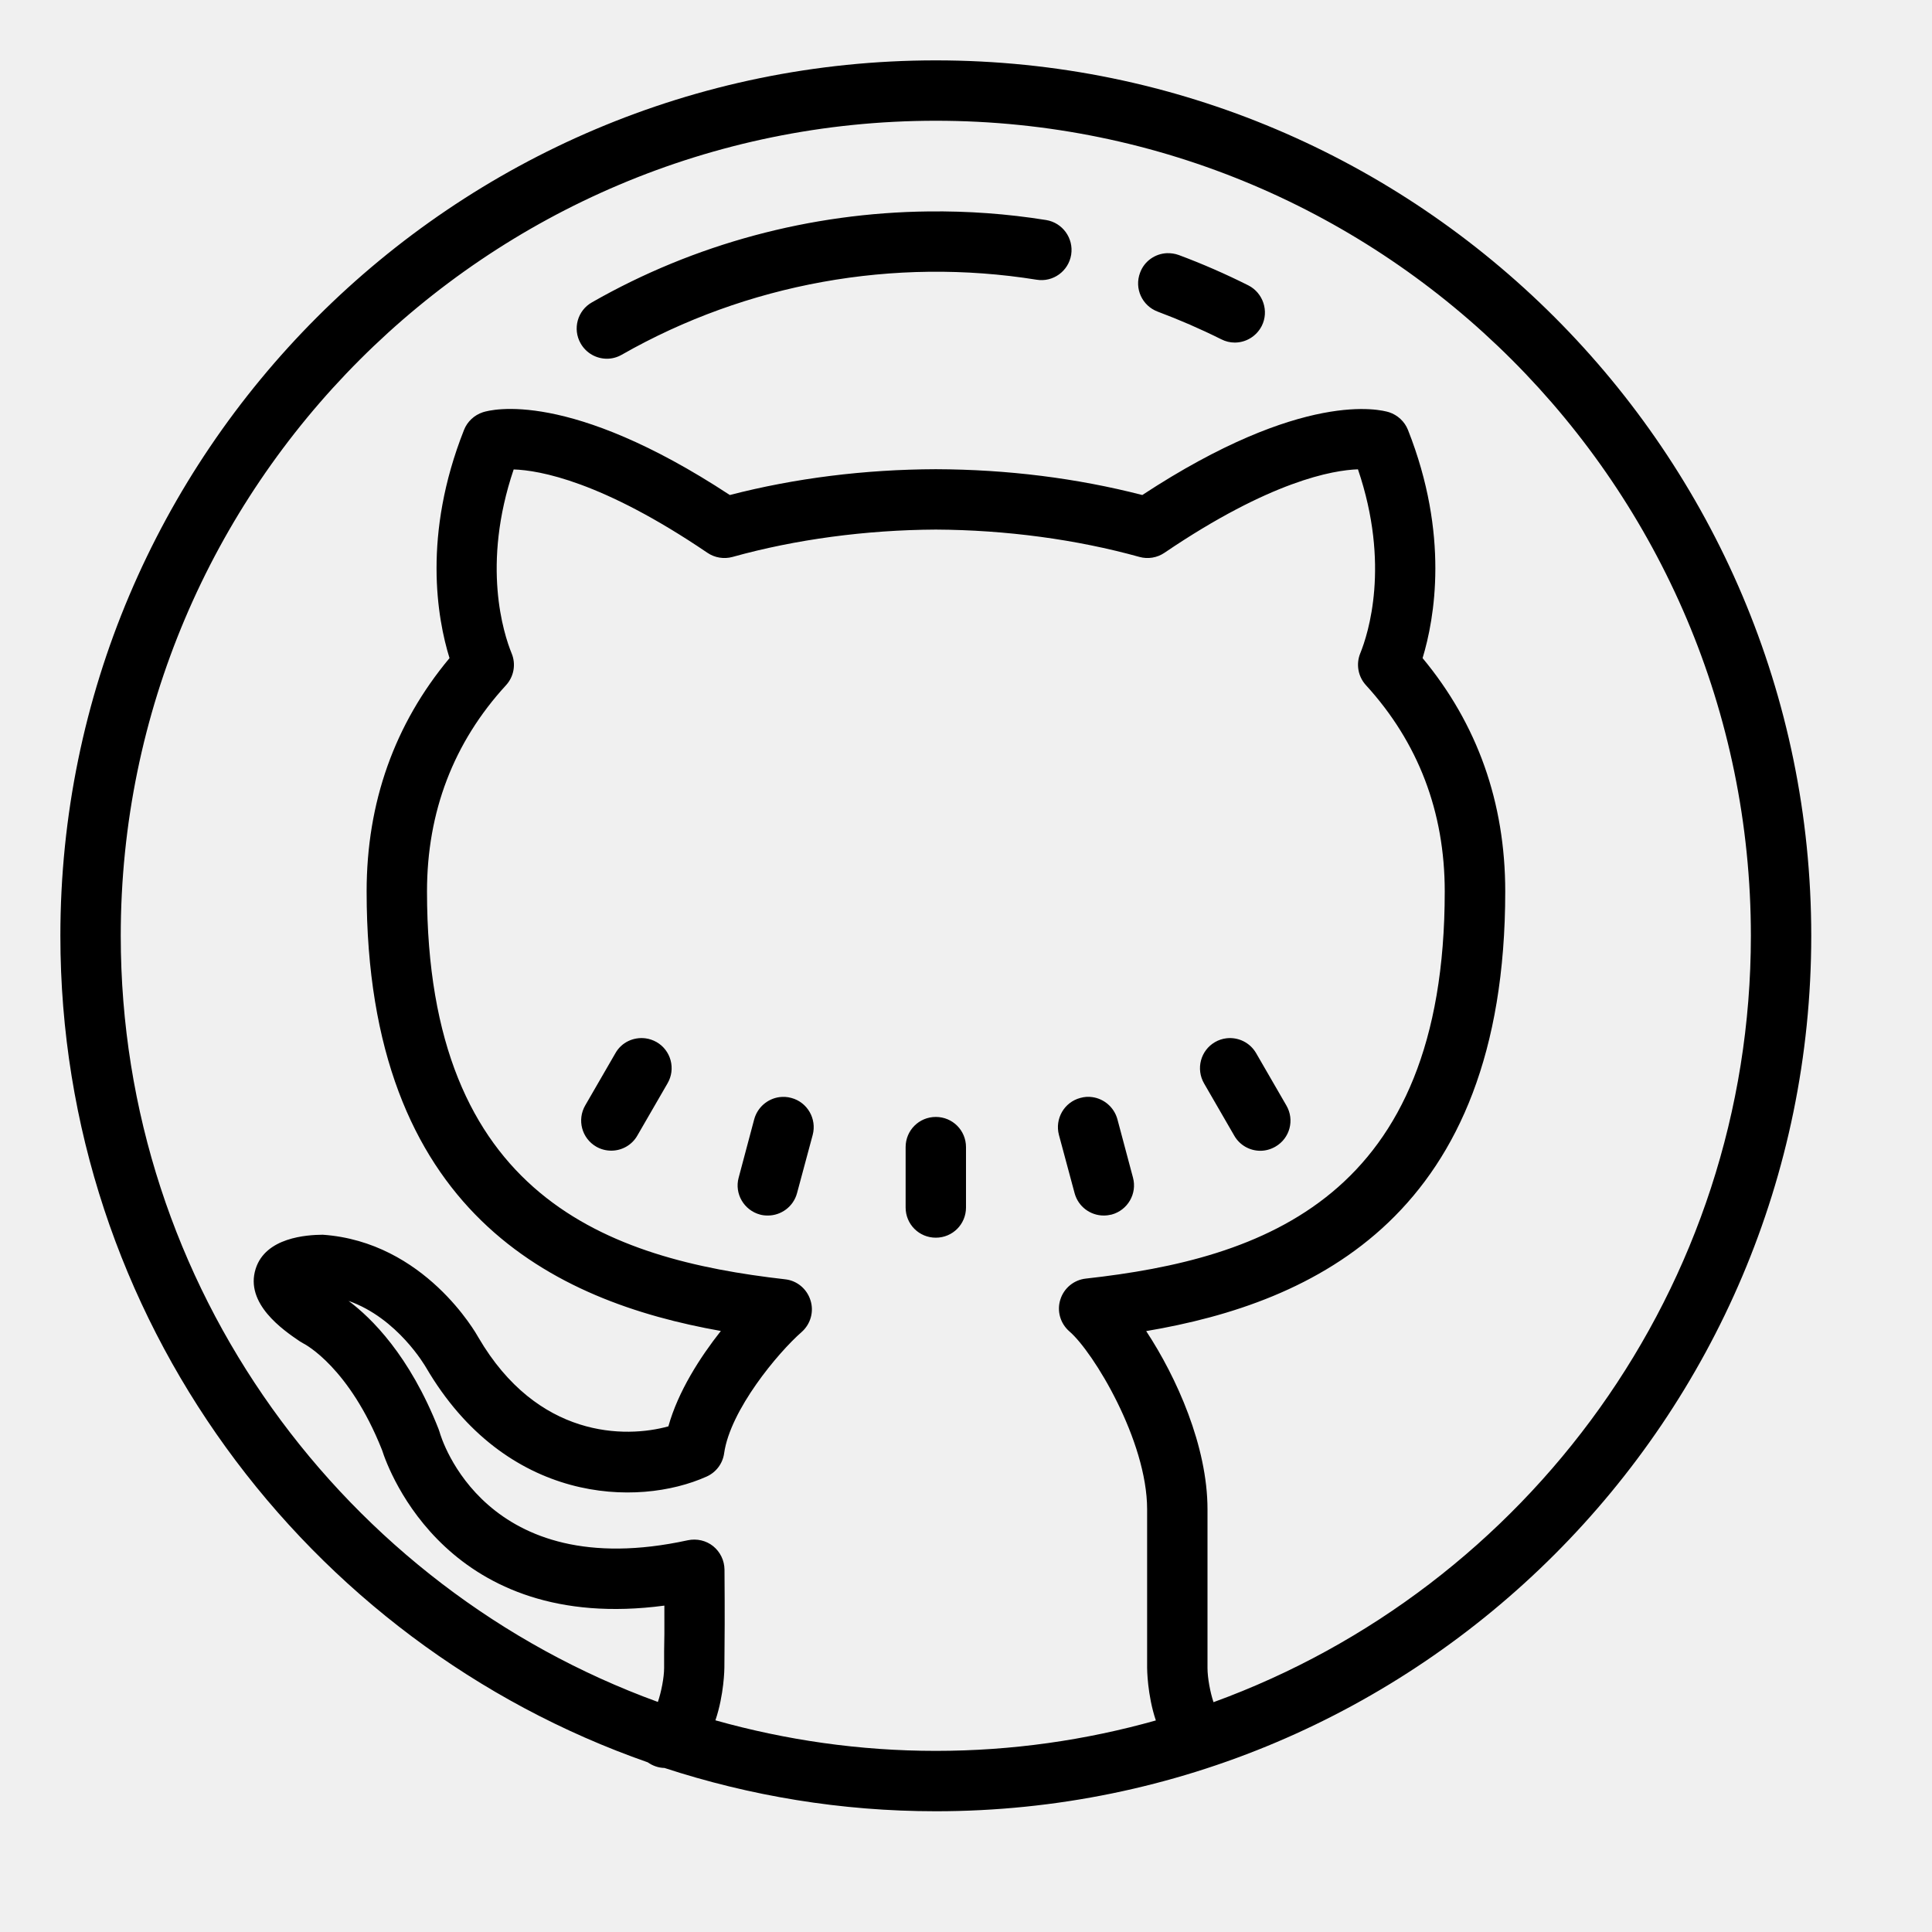
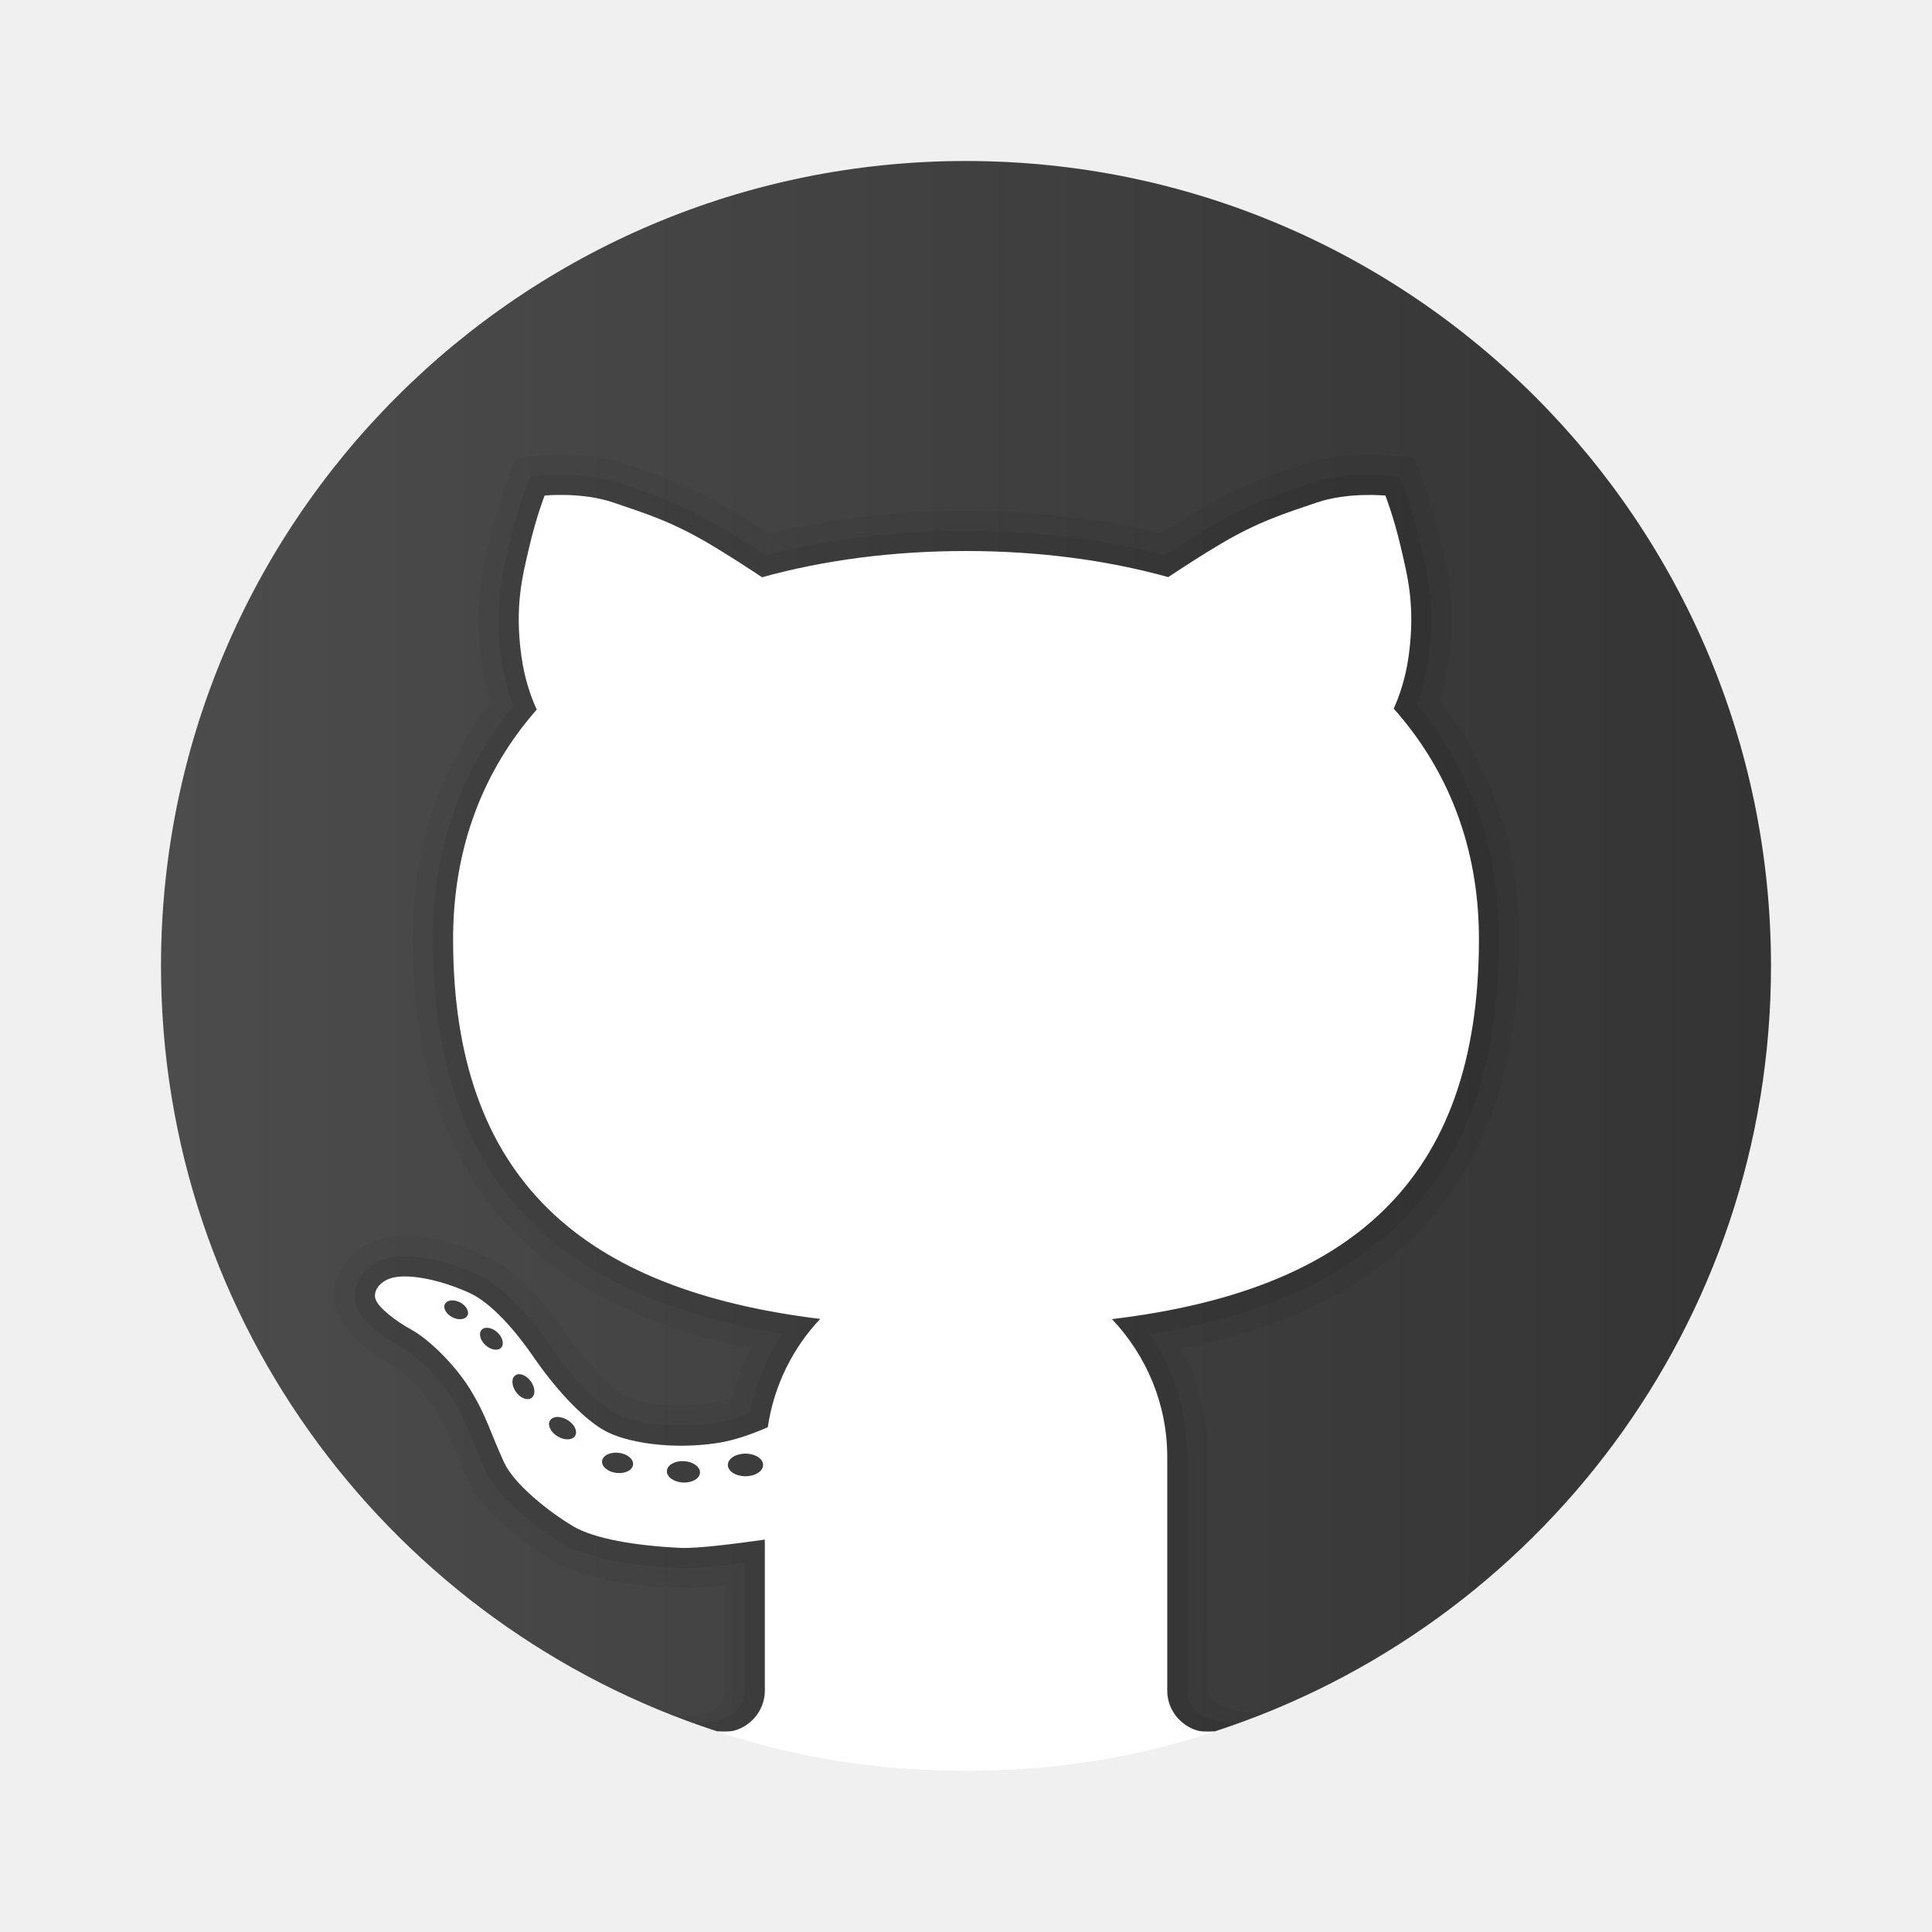
- <svg xmlns="http://www.w3.org/2000/svg" fill="#000000" viewBox="0 0 64 64" width="64px" height="64px">
-   <path d="M 31 2 C 15.012 2 2 15.012 2 31 C 2 43.648 10.145 54.426 21.457 58.379 C 21.617 58.492 21.809 58.562 22.012 58.566 C 24.84 59.492 27.863 60 31 60 C 46.988 60 60 46.988 60 31 C 60 15.012 46.988 2 31 2 Z M 31 4 C 45.887 4 58 16.113 58 31 C 58 42.66 50.57 52.613 40.199 56.387 C 40.09 56.062 40 55.582 40 55.254 L 40 50 C 40 47.906 38.977 45.625 37.969 44.094 C 43.52 43.156 49.863 40.277 49.863 29.531 C 49.863 26.586 48.941 23.988 47.125 21.801 C 47.523 20.488 48.016 17.719 46.641 14.242 C 46.531 13.965 46.301 13.75 46.016 13.656 C 45.734 13.57 43.168 12.902 37.84 16.398 C 35.672 15.84 33.379 15.551 31 15.543 C 28.633 15.551 26.336 15.84 24.176 16.398 C 18.848 12.898 16.273 13.566 15.996 13.656 C 15.711 13.75 15.48 13.965 15.371 14.242 C 13.992 17.723 14.484 20.488 14.891 21.801 C 13.066 23.988 12.145 26.586 12.145 29.531 C 12.145 40.18 18.375 43.113 23.879 44.09 C 23.188 44.965 22.461 46.098 22.141 47.25 C 20.719 47.645 17.805 47.656 15.848 44.305 C 15.777 44.176 14.066 41.137 10.691 40.902 C 10.156 40.906 8.797 40.992 8.469 42.031 C 8.105 43.184 9.379 44.059 9.926 44.43 C 9.961 44.453 10.016 44.484 10.051 44.504 C 10.113 44.535 11.57 45.301 12.656 48.035 C 12.883 48.75 14.871 54.137 22.008 53.188 C 22.012 53.977 22.008 54.375 22 54.691 L 22 55.25 C 22 55.574 21.902 56.062 21.793 56.379 C 11.422 52.605 4 42.652 4 31 C 4 16.113 16.113 4 31 4 Z M 30.758 7.004 C 26.859 7.047 23.004 8.074 19.609 10.016 C 19.129 10.285 18.961 10.898 19.234 11.375 C 19.418 11.699 19.754 11.883 20.105 11.883 C 20.273 11.883 20.441 11.84 20.598 11.75 C 24.734 9.391 29.617 8.508 34.34 9.266 C 34.883 9.355 35.395 8.984 35.484 8.438 C 35.57 7.891 35.199 7.379 34.656 7.289 C 33.363 7.082 32.059 6.988 30.758 7.004 Z M 38.656 8.387 C 38.27 8.402 37.906 8.648 37.766 9.035 C 37.57 9.555 37.832 10.129 38.352 10.324 C 39.062 10.59 39.766 10.895 40.453 11.238 C 40.598 11.312 40.75 11.348 40.902 11.348 C 41.266 11.348 41.617 11.148 41.797 10.797 C 42.043 10.309 41.844 9.703 41.352 9.453 C 40.605 9.078 39.828 8.738 39.051 8.449 C 38.922 8.402 38.789 8.383 38.656 8.387 Z M 44.984 15.547 C 46.059 18.707 45.324 20.996 45.059 21.645 C 44.914 22.004 44.988 22.414 45.25 22.699 C 46.98 24.594 47.859 26.891 47.859 29.531 C 47.859 39.668 41.852 41.703 35.969 42.355 C 35.574 42.398 35.242 42.672 35.125 43.051 C 35.004 43.43 35.125 43.844 35.426 44.105 C 36.215 44.781 38 47.715 38 50 L 38 55.254 C 38 55.273 38.004 56.145 38.289 56.992 C 35.969 57.645 33.527 58 31 58 C 28.469 58 26.023 57.641 23.699 56.988 C 23.988 56.137 23.996 55.266 23.996 55.25 L 24 54.715 C 24.004 54.262 24.012 53.648 24 51.996 C 23.996 51.691 23.859 51.41 23.625 51.219 C 23.391 51.031 23.082 50.961 22.785 51.023 C 16.07 52.488 14.617 47.641 14.562 47.438 C 14.551 47.402 14.539 47.371 14.527 47.336 C 13.566 44.898 12.301 43.656 11.547 43.094 C 13.176 43.668 14.086 45.258 14.109 45.293 C 16.754 49.82 21.121 49.938 23.406 48.914 C 23.723 48.773 23.941 48.48 23.988 48.141 C 24.191 46.711 25.762 44.82 26.555 44.125 C 26.852 43.863 26.969 43.449 26.848 43.074 C 26.73 42.695 26.402 42.422 26.012 42.379 C 20.145 41.711 14.145 39.66 14.145 29.531 C 14.145 26.895 15.023 24.594 16.762 22.699 C 17.023 22.414 17.098 22.004 16.949 21.645 C 16.684 20.996 15.945 18.715 17.016 15.551 C 17.867 15.578 19.941 15.941 23.434 18.312 C 23.676 18.477 23.984 18.527 24.266 18.449 C 26.355 17.867 28.688 17.555 31 17.543 C 33.32 17.555 35.652 17.867 37.746 18.449 C 38.027 18.527 38.332 18.477 38.574 18.312 C 42.086 15.93 44.16 15.574 44.984 15.547 Z M 21.375 34.395 C 20.984 34.348 20.59 34.527 20.387 34.887 L 19.387 36.617 C 19.109 37.098 19.273 37.707 19.75 37.984 C 19.906 38.074 20.078 38.117 20.25 38.117 C 20.594 38.117 20.93 37.938 21.113 37.617 L 22.113 35.887 C 22.391 35.41 22.23 34.797 21.75 34.52 C 21.629 34.453 21.504 34.41 21.375 34.395 Z M 40.625 34.395 C 40.496 34.41 40.367 34.453 40.25 34.52 C 39.77 34.797 39.609 35.41 39.887 35.891 L 40.887 37.621 C 41.07 37.941 41.406 38.121 41.75 38.121 C 41.922 38.121 42.094 38.074 42.25 37.984 C 42.73 37.707 42.891 37.098 42.613 36.621 L 41.613 34.891 C 41.406 34.531 41.012 34.348 40.625 34.395 Z M 36.188 36.344 C 36.059 36.324 35.922 36.332 35.785 36.371 C 35.254 36.512 34.938 37.059 35.078 37.594 L 35.598 39.527 C 35.719 39.973 36.121 40.266 36.562 40.266 C 36.652 40.266 36.738 40.254 36.824 40.234 C 37.355 40.09 37.676 39.543 37.531 39.008 L 37.016 37.078 C 36.906 36.676 36.57 36.398 36.188 36.344 Z M 25.816 36.344 C 25.43 36.398 25.094 36.676 24.984 37.078 L 24.469 39.012 C 24.324 39.543 24.645 40.09 25.176 40.234 C 25.262 40.258 25.348 40.266 25.438 40.266 C 25.875 40.266 26.281 39.973 26.402 39.527 L 26.922 37.594 C 27.062 37.062 26.746 36.512 26.215 36.371 C 26.078 36.332 25.945 36.328 25.816 36.344 Z M 31 37 C 30.445 37 30 37.445 30 38 L 30 40 C 30 40.555 30.445 41 31 41 C 31.555 41 32 40.555 32 40 L 32 38 C 32 37.445 31.555 37 31 37 Z" />
+ <svg xmlns="http://www.w3.org/2000/svg" viewBox="0 0 48 48" width="48px" height="48px">
+   <linearGradient id="rL2wppHyxHVbobwndsT6Ca" x1="4" x2="44" y1="23.508" y2="23.508" gradientUnits="userSpaceOnUse">
+     <stop offset="0" stop-color="#4c4c4c" />
+     <stop offset="1" stop-color="#343434" />
+   </linearGradient>
+   <path fill="url(#rL2wppHyxHVbobwndsT6Ca)" d="M24,4C12.954,4,4,12.954,4,24c0,8.887,5.801,16.411,13.82,19.016h12.36 C38.199,40.411,44,32.887,44,24C44,12.954,35.046,4,24,4z" />
+   <path d="M30.01,41.996L30,36.198c0-0.939-0.22-1.856-0.642-2.687c5.641-1.133,8.386-4.468,8.386-10.177 c0-2.255-0.665-4.246-1.976-5.92c0.1-0.317,0.174-0.645,0.22-0.981c0.188-1.369-0.023-2.264-0.193-2.984l-0.027-0.116 c-0.186-0.796-0.409-1.364-0.418-1.388l-0.111-0.282l-0.111-0.282l-0.302-0.032l-0.303-0.032c0,0-0.199-0.021-0.501-0.021 c-0.419,0-1.04,0.042-1.627,0.241l-0.196,0.066c-0.74,0.249-1.439,0.485-2.417,1.069c-0.286,0.171-0.599,0.366-0.934,0.584 C27.334,12.881,25.705,12.69,24,12.69c-1.722,0-3.365,0.192-4.889,0.571c-0.339-0.22-0.654-0.417-0.942-0.589 c-0.978-0.584-1.677-0.819-2.417-1.069l-0.196-0.066c-0.585-0.199-1.207-0.241-1.626-0.241c-0.302,0-0.501,0.021-0.501,0.021 l-0.302,0.032l-0.3,0.031l-0.112,0.281l-0.113,0.283c-0.01,0.026-0.233,0.594-0.419,1.391l-0.027,0.115 c-0.17,0.719-0.381,1.615-0.193,2.983c0.048,0.346,0.125,0.685,0.23,1.011c-1.285,1.666-1.936,3.646-1.936,5.89 c0,5.695,2.748,9.028,8.397,10.17c-0.194,0.388-0.345,0.798-0.452,1.224c-0.197,0.067-0.378,0.112-0.538,0.137 c-0.238,0.036-0.487,0.054-0.739,0.054c-0.686,0-1.225-0.134-1.435-0.259c-0.313-0.186-0.872-0.727-1.414-1.518 c-0.463-0.675-1.185-1.558-1.992-1.927c-0.698-0.319-1.437-0.502-2.029-0.502c-0.138,0-0.265,0.01-0.376,0.028 c-0.517,0.082-0.949,0.366-1.184,0.78c-0.203,0.357-0.235,0.773-0.088,1.141c0.219,0.548,0.851,0.985,1.343,1.255 c0.242,0.133,0.765,0.619,1.07,1.109c0.229,0.368,0.335,0.63,0.482,0.992c0.087,0.215,0.183,0.449,0.313,0.732 c0.47,1.022,1.937,1.924,2.103,2.023c0.806,0.483,2.161,0.638,3.157,0.683l0.123,0.003c0,0,0.001,0,0.001,0 c0.24,0,0.57-0.023,1.004-0.071v2.613c0.002,0.529-0.537,0.649-1.25,0.638l0.547,0.184C19.395,43.572,21.645,44,24,44 c2.355,0,4.605-0.428,6.703-1.176l0.703-0.262C30.695,42.538,30.016,42.422,30.01,41.996z" opacity=".05" />
+   <path d="M30.781,42.797c-0.406,0.047-1.281-0.109-1.281-0.795v-5.804c0-1.094-0.328-2.151-0.936-3.052 c5.915-0.957,8.679-4.093,8.679-9.812c0-2.237-0.686-4.194-2.039-5.822c0.137-0.365,0.233-0.75,0.288-1.147 c0.175-1.276-0.016-2.086-0.184-2.801l-0.027-0.116c-0.178-0.761-0.388-1.297-0.397-1.319l-0.111-0.282l-0.303-0.032 c0,0-0.178-0.019-0.449-0.019c-0.381,0-0.944,0.037-1.466,0.215l-0.196,0.066c-0.714,0.241-1.389,0.468-2.321,1.024 c-0.332,0.198-0.702,0.431-1.101,0.694C27.404,13.394,25.745,13.19,24,13.19c-1.762,0-3.435,0.205-4.979,0.61 c-0.403-0.265-0.775-0.499-1.109-0.699c-0.932-0.556-1.607-0.784-2.321-1.024l-0.196-0.066c-0.521-0.177-1.085-0.215-1.466-0.215 c-0.271,0-0.449,0.019-0.449,0.019l-0.302,0.032l-0.113,0.283c-0.009,0.022-0.219,0.558-0.397,1.319l-0.027,0.116 c-0.169,0.715-0.36,1.524-0.184,2.8c0.056,0.407,0.156,0.801,0.298,1.174c-1.327,1.62-1.999,3.567-1.999,5.795 c0,5.703,2.766,8.838,8.686,9.806c-0.395,0.59-0.671,1.255-0.813,1.964c-0.33,0.13-0.629,0.216-0.891,0.256 c-0.263,0.04-0.537,0.06-0.814,0.06c-0.69,0-1.353-0.129-1.69-0.329c-0.44-0.261-1.057-0.914-1.572-1.665 c-0.35-0.51-1.047-1.417-1.788-1.755c-0.635-0.29-1.298-0.457-1.821-0.457c-0.11,0-0.21,0.008-0.298,0.022 c-0.366,0.058-0.668,0.252-0.828,0.534c-0.128,0.224-0.149,0.483-0.059,0.708c0.179,0.448,0.842,0.85,1.119,1.002 c0.335,0.184,0.919,0.744,1.254,1.284c0.251,0.404,0.37,0.697,0.521,1.067c0.085,0.209,0.178,0.437,0.304,0.712 c0.331,0.719,1.353,1.472,1.905,1.803c0.754,0.452,2.154,0.578,2.922,0.612l0.111,0.002c0.299,0,0.8-0.045,1.495-0.135v3.177 c0,0.779-0.991,0.81-1.234,0.81c-0.031,0,0.503,0.184,0.503,0.184C19.731,43.64,21.822,44,24,44c2.178,0,4.269-0.36,6.231-1.003 C30.231,42.997,30.812,42.793,30.781,42.797z" opacity=".07" />
+   <path fill="#fff" d="M36.744,23.334c0-2.31-0.782-4.226-2.117-5.728c0.145-0.325,0.296-0.761,0.371-1.309 c0.172-1.25-0.031-2-0.203-2.734s-0.375-1.25-0.375-1.25s-0.922-0.094-1.703,0.172s-1.453,0.469-2.422,1.047 c-0.453,0.27-0.909,0.566-1.27,0.806C27.482,13.91,25.785,13.69,24,13.69c-1.801,0-3.513,0.221-5.067,0.652 c-0.362-0.241-0.821-0.539-1.277-0.811c-0.969-0.578-1.641-0.781-2.422-1.047s-1.703-0.172-1.703-0.172s-0.203,0.516-0.375,1.25 s-0.375,1.484-0.203,2.734c0.077,0.562,0.233,1.006,0.382,1.333c-1.31,1.493-2.078,3.397-2.078,5.704 c0,5.983,3.232,8.714,9.121,9.435c-0.687,0.726-1.148,1.656-1.303,2.691c-0.387,0.17-0.833,0.33-1.262,0.394 c-1.104,0.167-2.271,0-2.833-0.333s-1.229-1.083-1.729-1.813c-0.422-0.616-1.031-1.331-1.583-1.583 c-0.729-0.333-1.438-0.458-1.833-0.396c-0.396,0.063-0.583,0.354-0.5,0.563c0.083,0.208,0.479,0.521,0.896,0.75 c0.417,0.229,1.063,0.854,1.438,1.458c0.418,0.674,0.5,1.063,0.854,1.833c0.249,0.542,1.101,1.219,1.708,1.583 c0.521,0.313,1.562,0.491,2.688,0.542c0.389,0.018,1.308-0.096,2.083-0.206v3.75c0,0.639-0.585,1.125-1.191,1.013 C19.756,43.668,21.833,44,24,44c2.166,0,4.243-0.332,6.19-0.984C29.585,43.127,29,42.641,29,42.002v-5.804 c0-1.329-0.527-2.53-1.373-3.425C33.473,32.071,36.744,29.405,36.744,23.334z M11.239,32.727c-0.154-0.079-0.237-0.225-0.185-0.328 c0.052-0.103,0.22-0.122,0.374-0.043c0.154,0.079,0.237,0.225,0.185,0.328S11.393,32.806,11.239,32.727z M12.451,33.482 c-0.081,0.088-0.255,0.06-0.389-0.062s-0.177-0.293-0.096-0.381c0.081-0.088,0.255-0.06,0.389,0.062S12.532,33.394,12.451,33.482z M13.205,34.732c-0.102,0.072-0.275,0.005-0.386-0.15s-0.118-0.34-0.016-0.412s0.275-0.005,0.386,0.15 C13.299,34.475,13.307,34.66,13.205,34.732z M14.288,35.673c-0.069,0.112-0.265,0.117-0.437,0.012s-0.256-0.281-0.187-0.393 c0.069-0.112,0.265-0.117,0.437-0.012S14.357,35.561,14.288,35.673z M15.312,36.594c-0.213-0.026-0.371-0.159-0.353-0.297 c0.017-0.138,0.204-0.228,0.416-0.202c0.213,0.026,0.371,0.159,0.353,0.297C15.711,36.529,15.525,36.62,15.312,36.594z M16.963,36.833c-0.227-0.013-0.404-0.143-0.395-0.289c0.009-0.146,0.2-0.255,0.427-0.242c0.227,0.013,0.404,0.143,0.395,0.289 C17.381,36.738,17.19,36.846,16.963,36.833z M18.521,36.677c-0.242,0-0.438-0.126-0.438-0.281s0.196-0.281,0.438-0.281 c0.242,0,0.438,0.126,0.438,0.281S18.762,36.677,18.521,36.677z" />
</svg>
